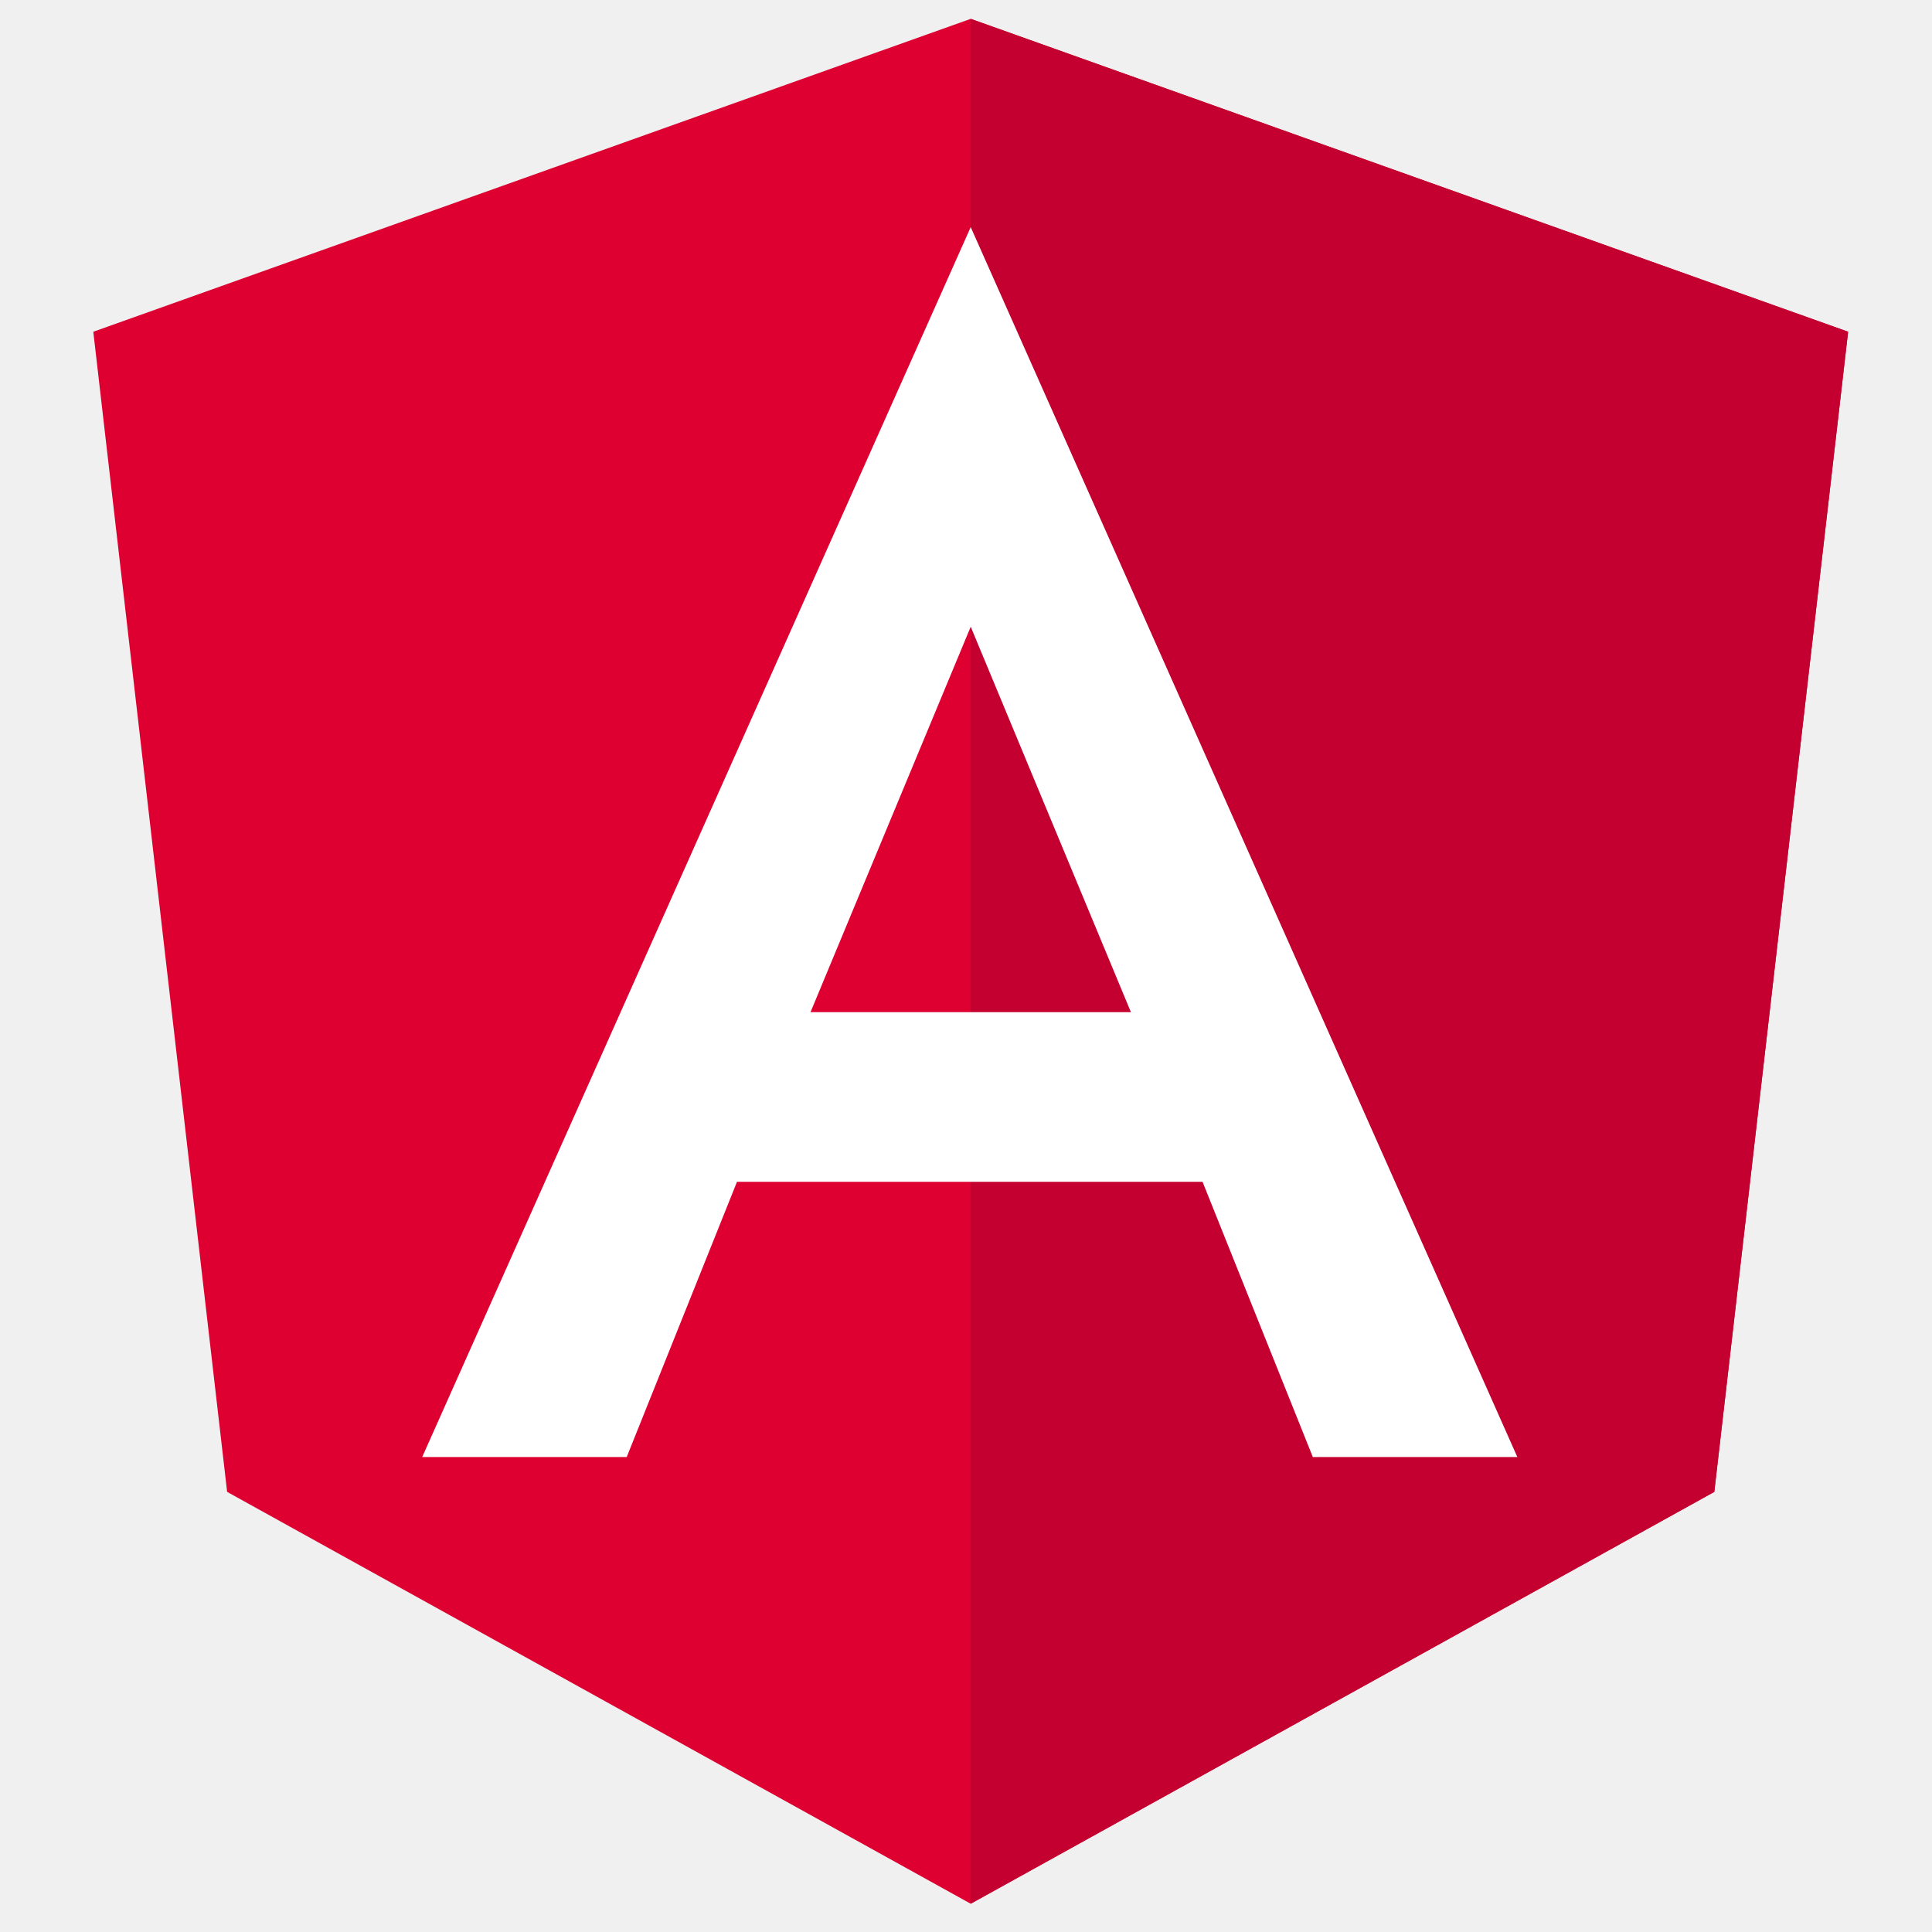
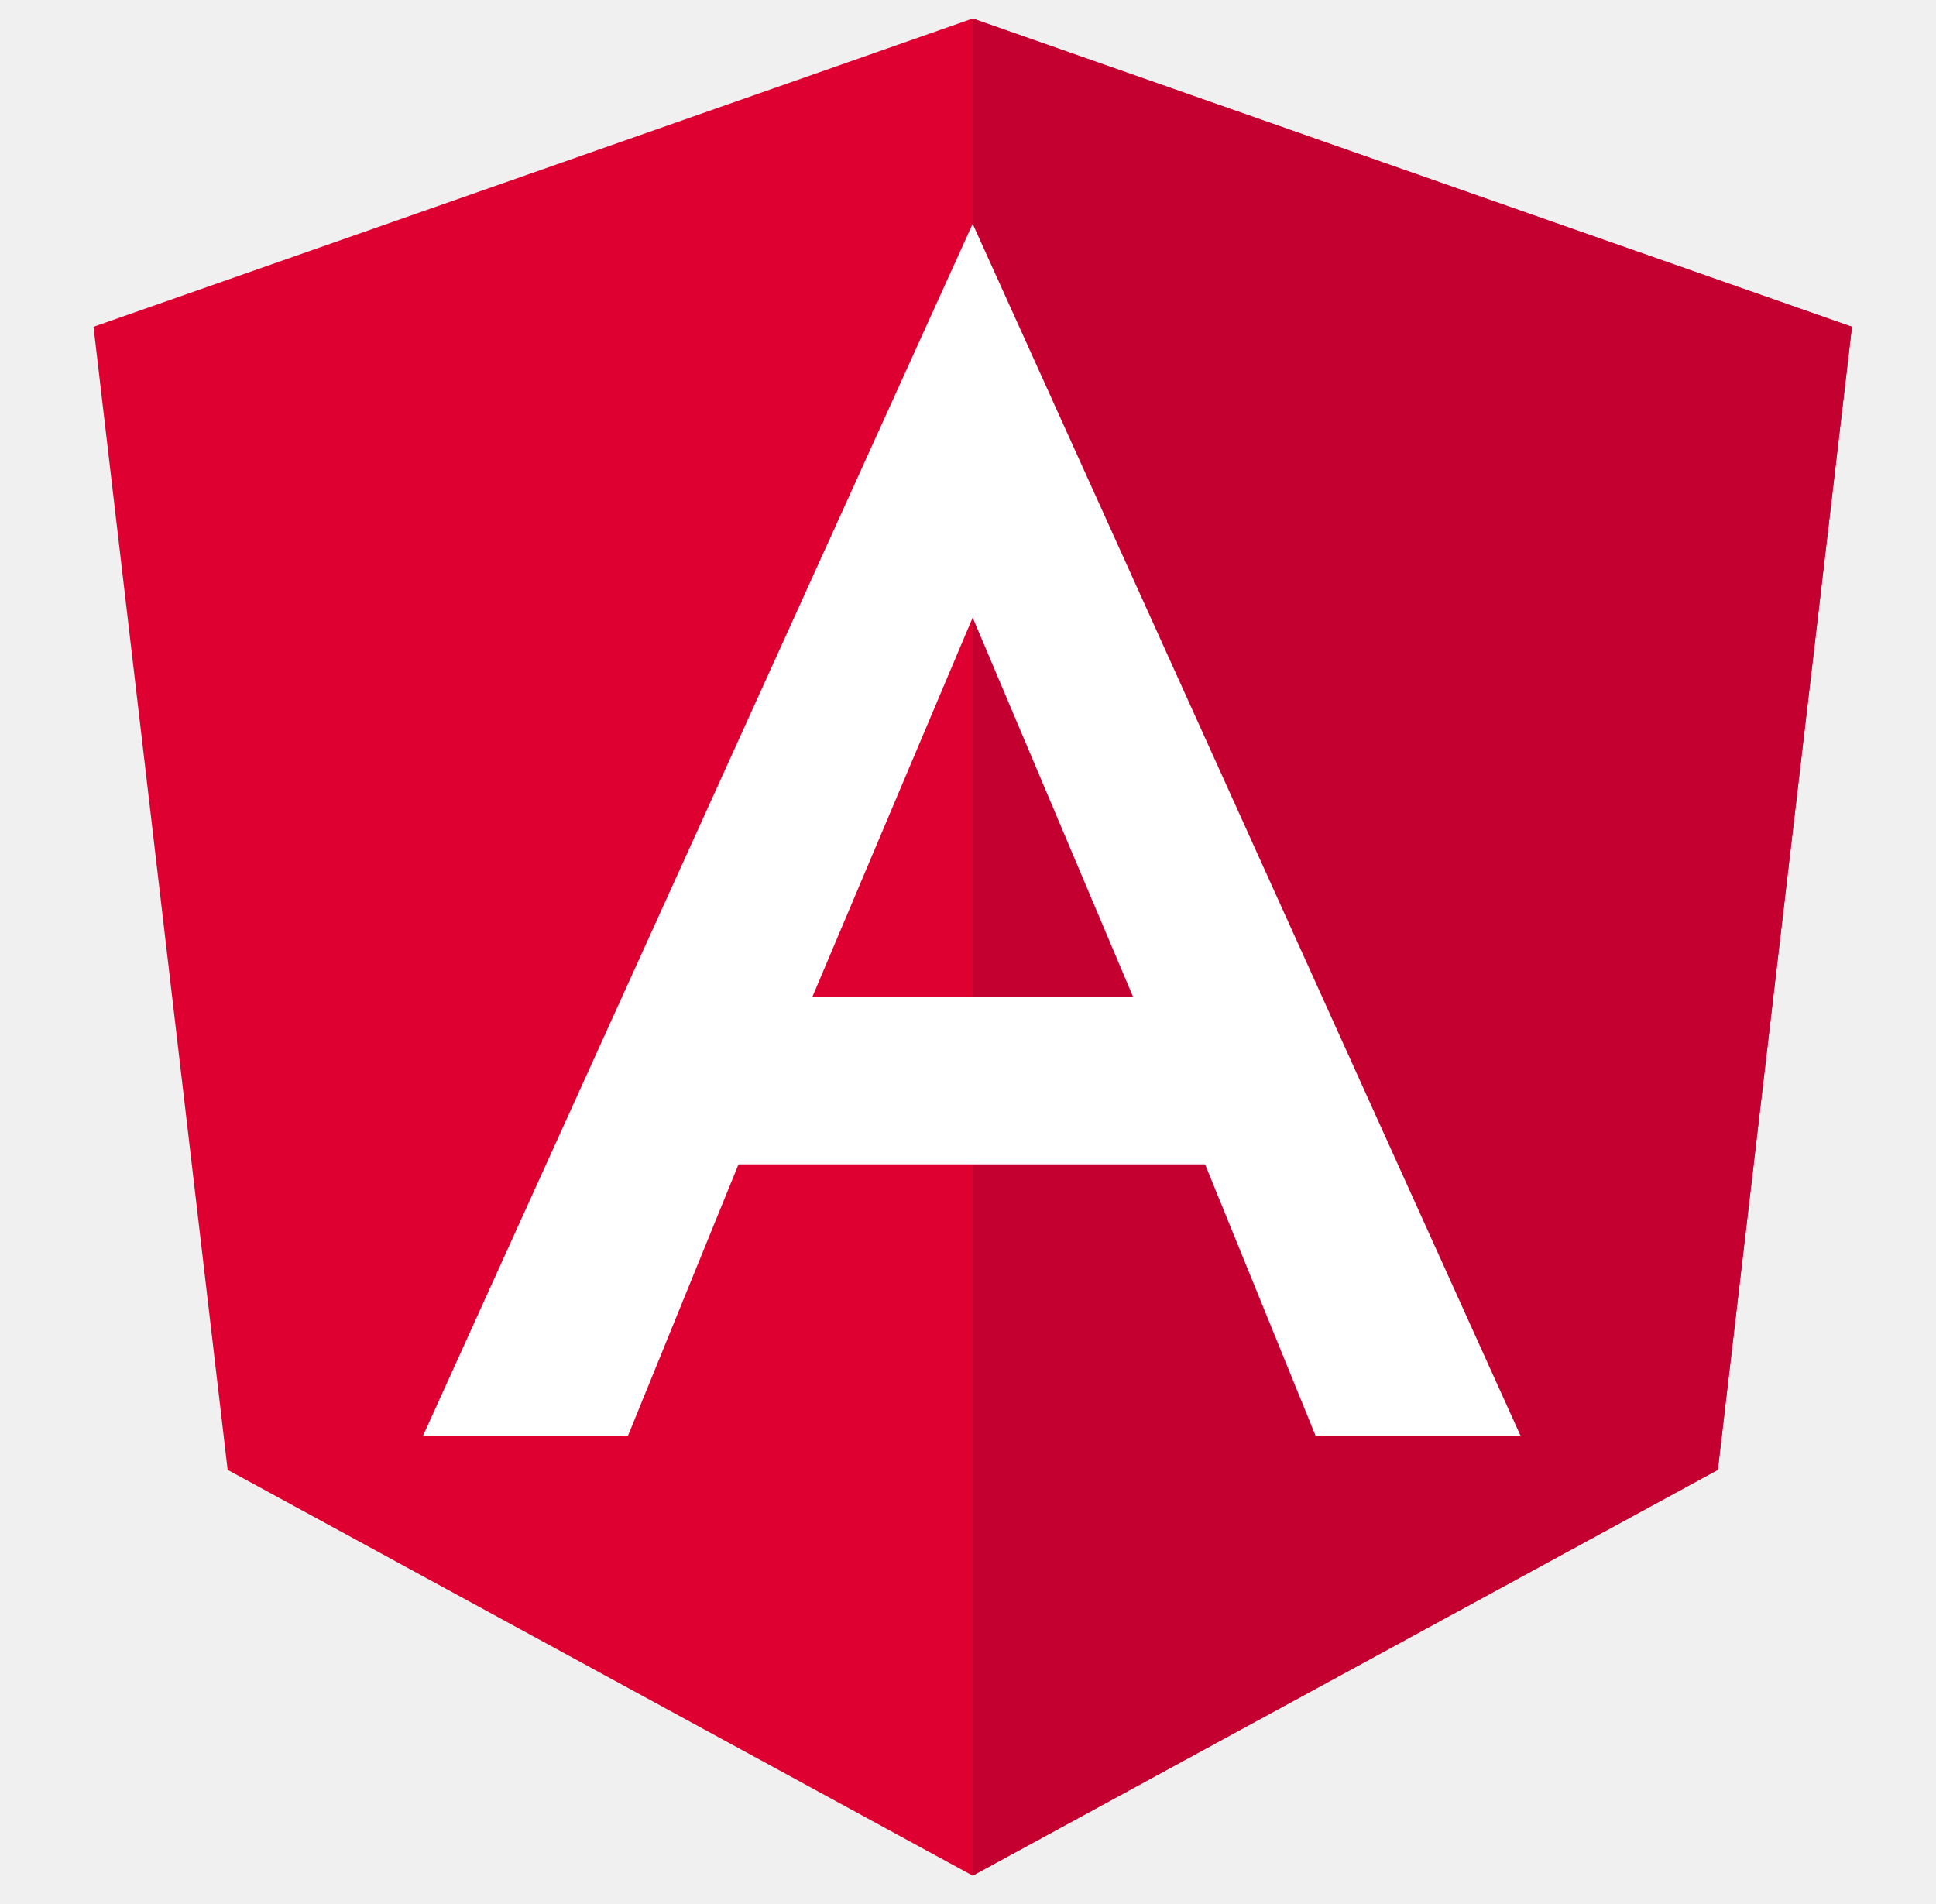
- <svg xmlns="http://www.w3.org/2000/svg" width="205" height="205">
-   <style type="text/css">.st0{fill:#DD0031;}
- 	.st1{fill:#C3002F;}
- 	.st2{fill:#FFFFFF;}</style>
-   <g>
-     <g id="svg_1">
-       <polygon id="svg_2" points="103,2 103,2 103,2 9.9,35.2 24.1,158.3 103,202 103,202 103,202 181.9,158.3 196.1,35.2 " class="st0" />
-       <polygon id="svg_3" points="103,2 103,24.2 103,24.1 103,125.4 103,125.4 103,202 103,202 181.9,158.3 196.1,35.2 103,2 " class="st1" />
-       <path id="svg_4" d="m103,24.1l-58.2,130.5l0,0l21.7,0l0,0l11.7,-29.2l49.4,0l11.7,29.2l0,0l21.7,0l0,0l-58,-130.5l0,0l0,0l0,0l0,0zm17,83.3l-34,0l17,-40.9l17,40.9z" class="st2" />
-     </g>
+ <svg xmlns="http://www.w3.org/2000/svg" width="80px" height="78.667px" viewBox="0 0 60 59" version="1.1">
+   <g id="surface1">
+     <path style=" stroke:none;fill-rule:nonzero;fill:rgb(86.667%,0%,19.216%);fill-opacity:1;" d="M 30.145 0.574 L 2.898 10.129 L 7.055 45.559 L 30.145 58.137 L 53.238 45.559 L 57.395 10.129 Z M 30.145 0.574 " />
+     <path style=" stroke:none;fill-rule:nonzero;fill:rgb(76.471%,0%,18.431%);fill-opacity:1;" d="M 30.145 0.574 L 30.145 6.965 L 30.145 6.938 L 30.145 58.137 L 53.238 45.559 L 57.395 10.129 Z M 30.145 0.574 " />
+     <path style=" stroke:none;fill-rule:nonzero;fill:rgb(100%,100%,100%);fill-opacity:1;" d="M 30.145 6.938 L 13.113 44.496 L 19.465 44.496 L 22.887 36.09 L 37.348 36.09 L 40.77 44.496 L 47.121 44.496 Z M 35.121 30.91 L 25.172 30.91 L 30.145 19.141 Z M 35.121 30.91 " />
  </g>
</svg>
